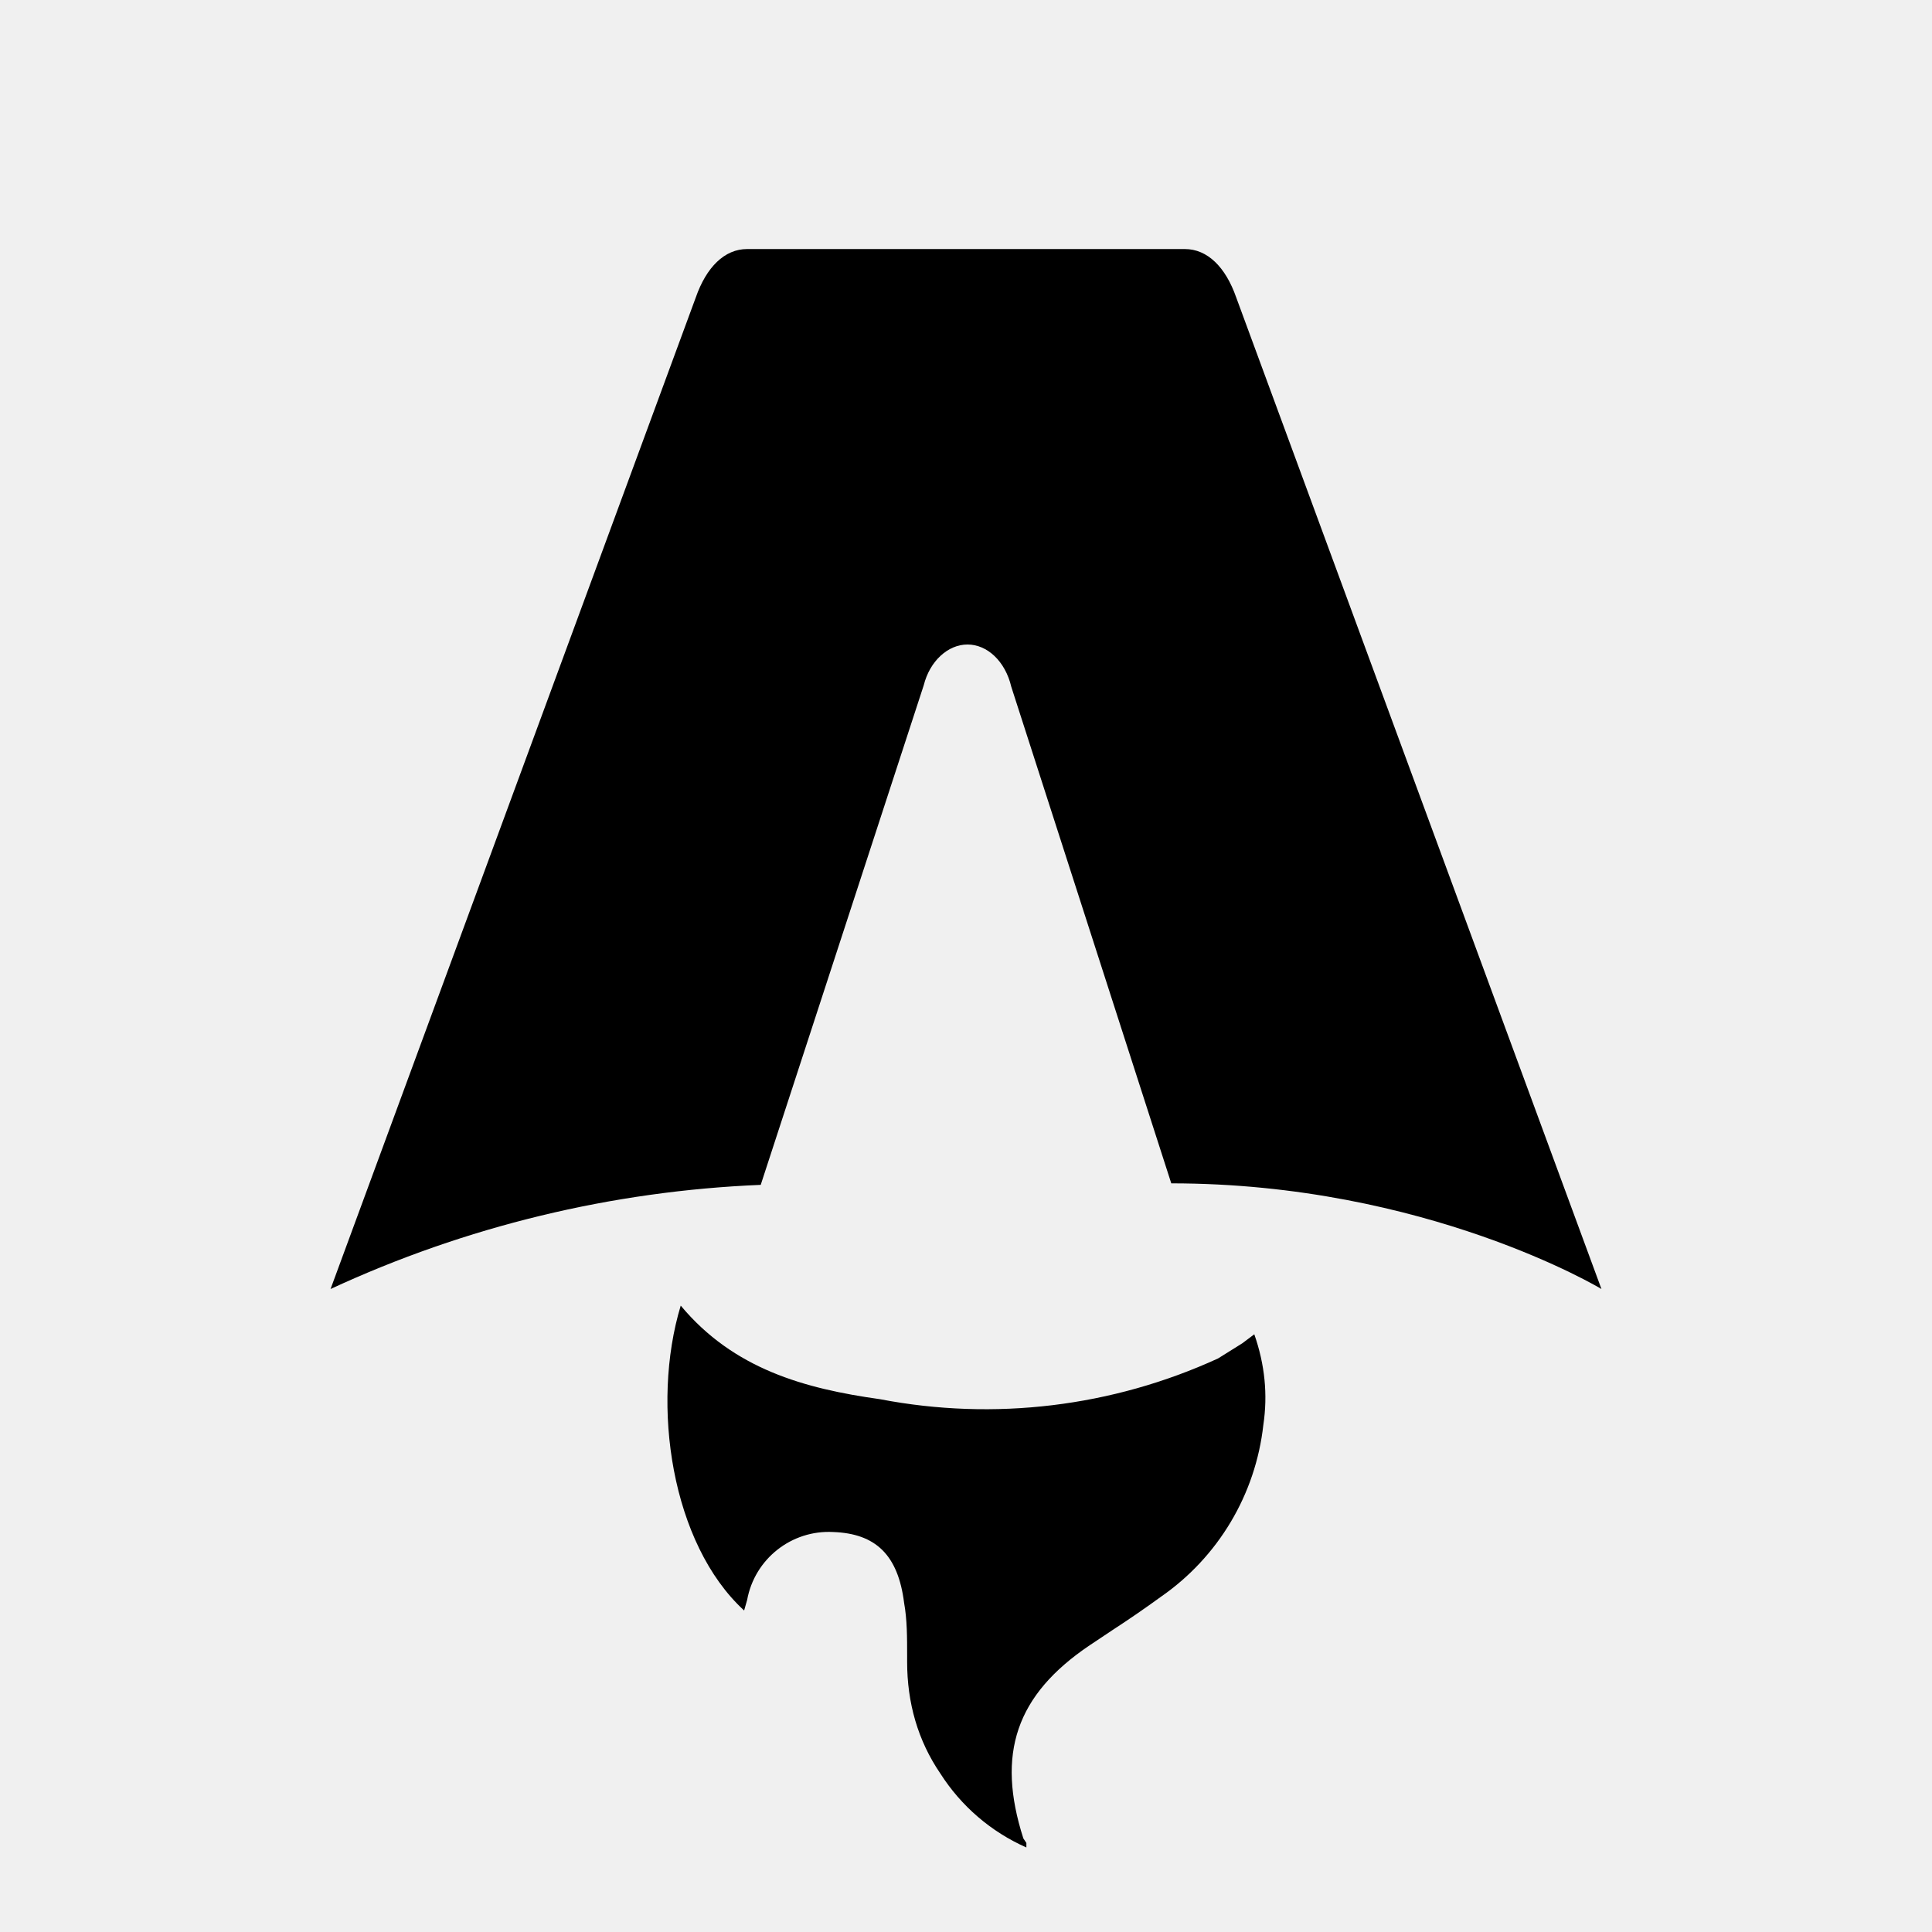
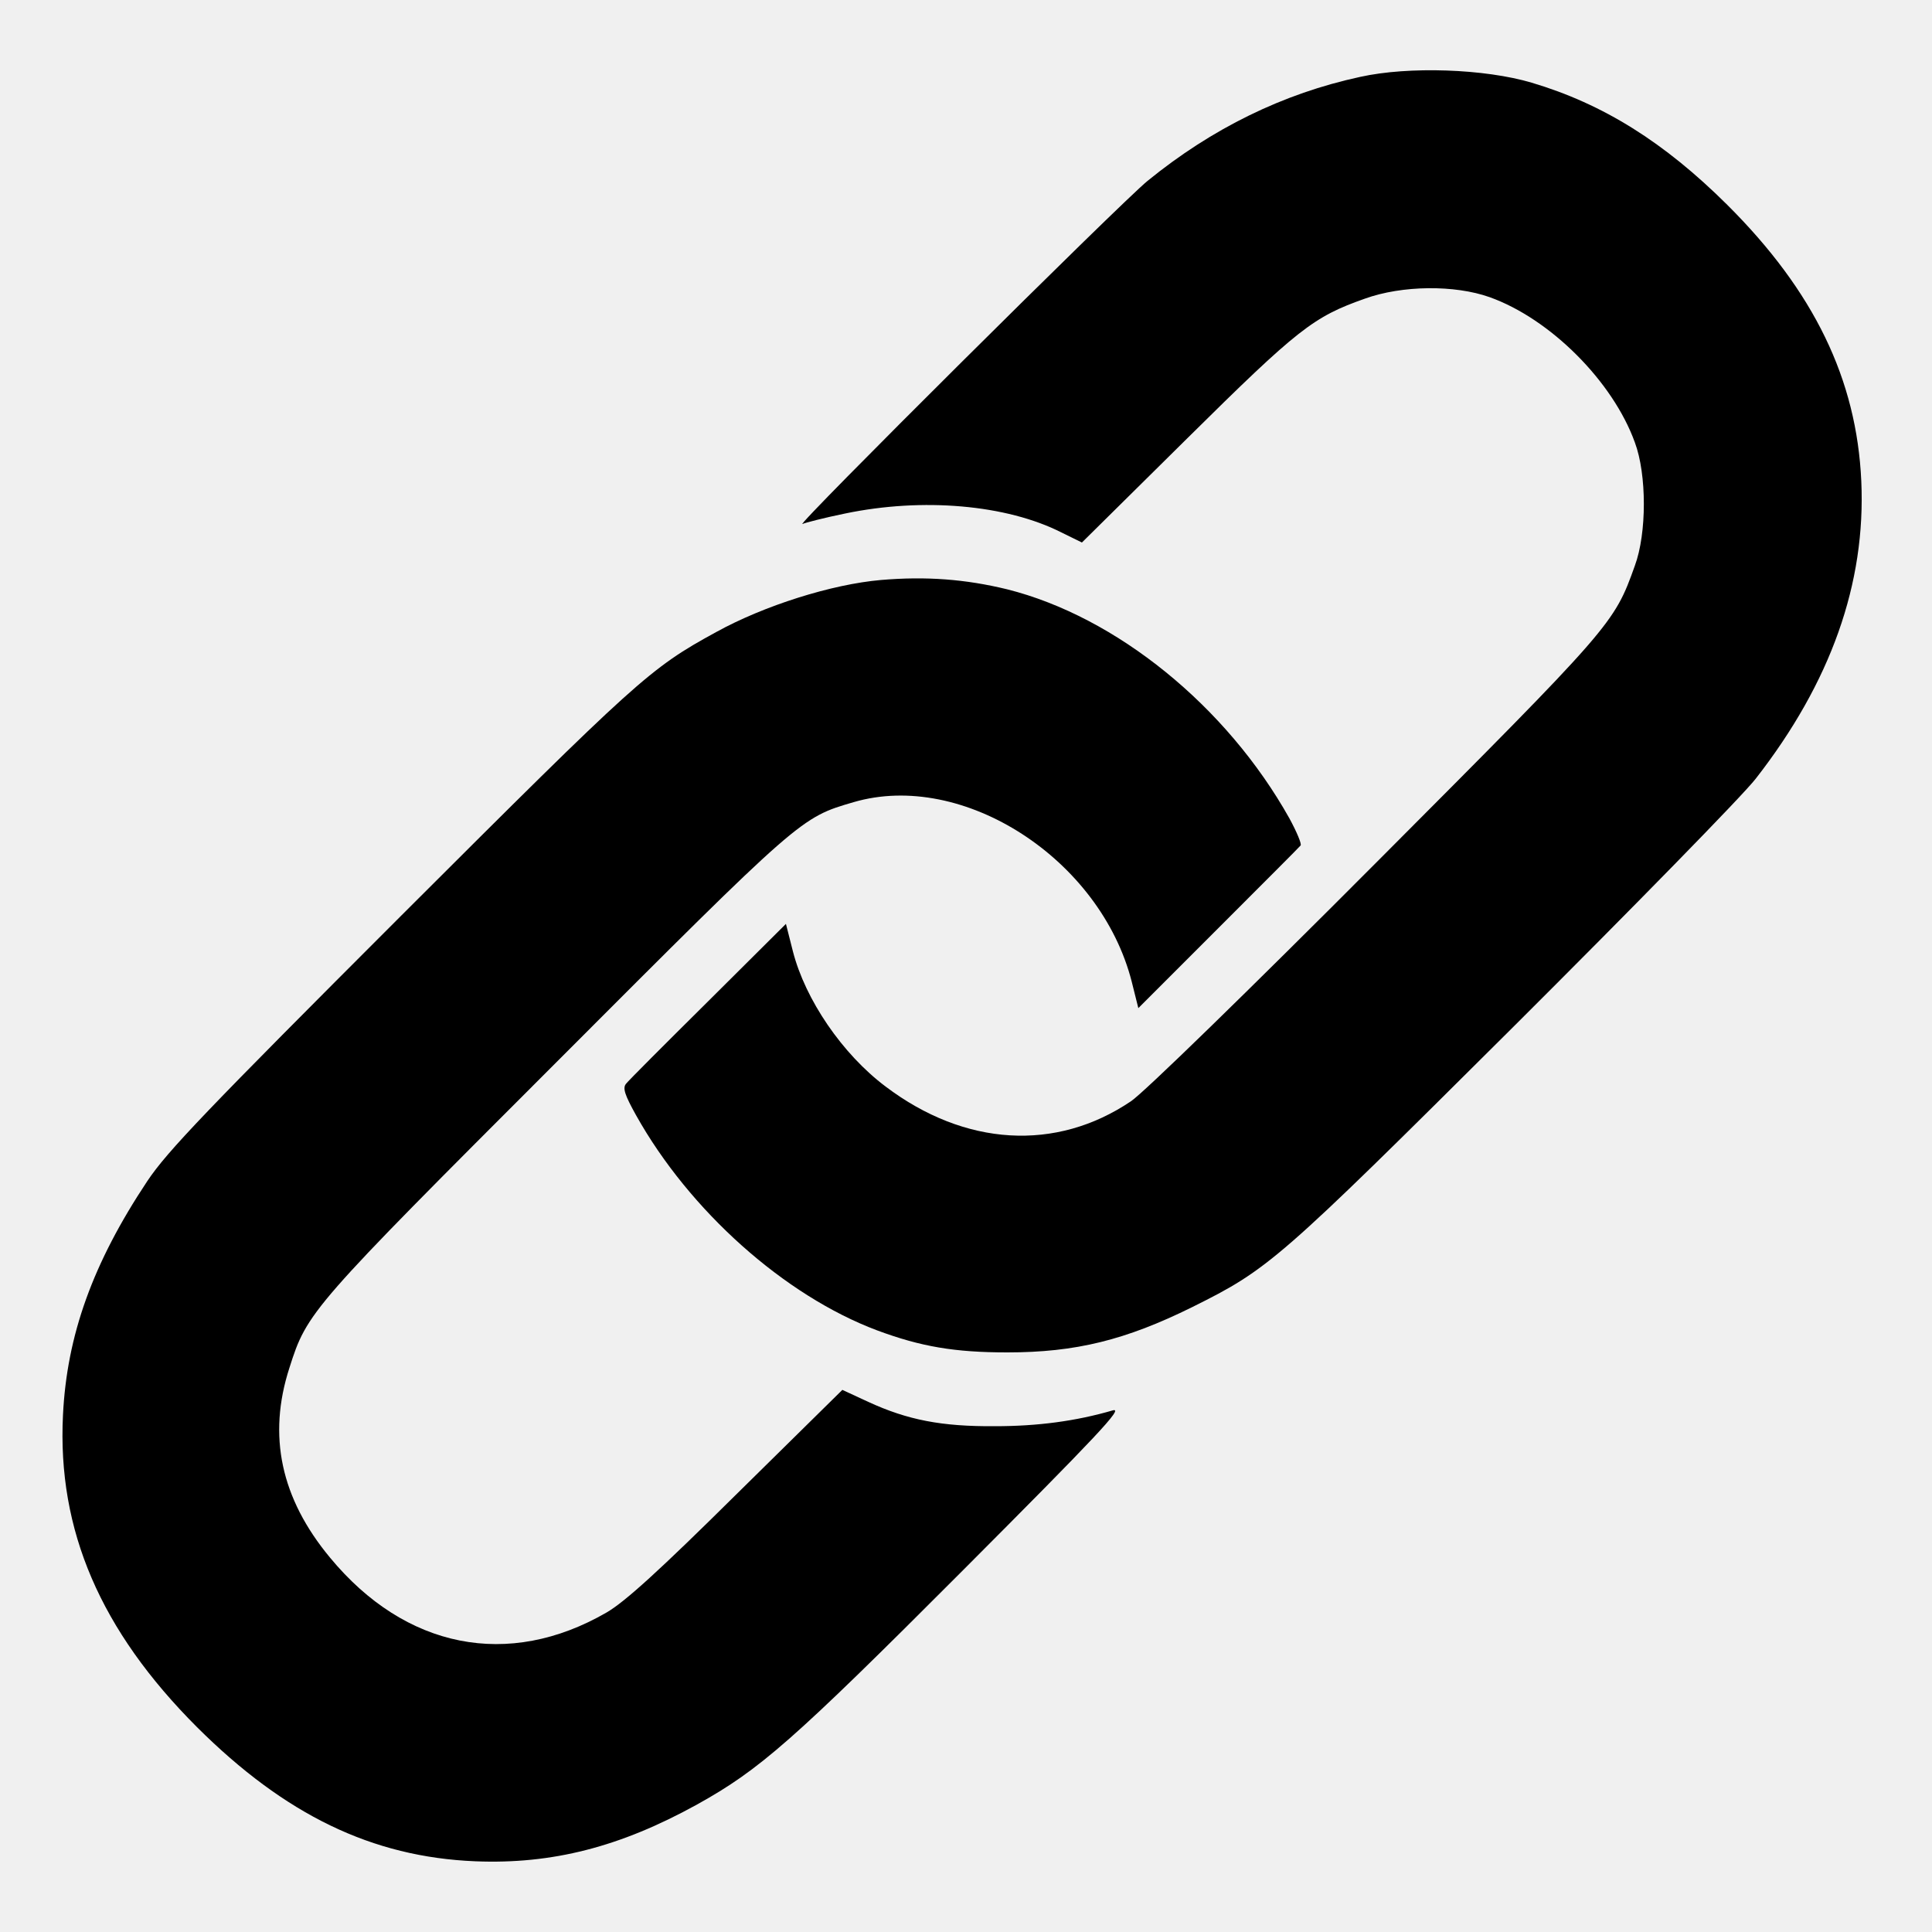
- <svg xmlns="http://www.w3.org/2000/svg" fill="none" viewBox="0 0 128 128">
-   <path d="M50.4 78.5a75.1 75.1 0 0 0-28.5 6.9l24.2-65.7c.7-2 1.9-3.2 3.4-3.2h29c1.5 0 2.7 1.2 3.4 3.2l24.2 65.7s-11.6-7-28.5-7L67 45.5c-.4-1.7-1.6-2.8-2.9-2.8-1.3 0-2.5 1.1-2.9 2.7L50.4 78.5Zm-1.1 28.2Zm-4.2-20.2c-2 6.6-.6 15.8 4.2 20.2a17.5 17.5 0 0 1 .2-.7 5.5 5.5 0 0 1 5.7-4.5c2.8.1 4.3 1.5 4.7 4.7.2 1.1.2 2.3.2 3.5v.4c0 2.7.7 5.2 2.2 7.4a13 13 0 0 0 5.7 4.9v-.3l-.2-.3c-1.8-5.6-.5-9.5 4.4-12.8l1.5-1a73 73 0 0 0 3.2-2.2 16 16 0 0 0 6.8-11.4c.3-2 .1-4-.6-6l-.8.6-1.6 1a37 37 0 0 1-22.4 2.7c-5-.7-9.7-2-13.2-6.2Z" />
-   <style>
-         path { fill: #000; }
-         @media (prefers-color-scheme: dark) {
-             path { fill: #FFF; }
-         }
-     </style>
+ <svg xmlns="http://www.w3.org/2000/svg" version="1.0" width="500pt" height="500pt" viewBox="0 0 500 500" preserveAspectRatio="xMidYMid meet">
+   <g transform="translate(0,500) scale(0.1,-0.1)" fill="#000000" stroke="none">
+     <path d="M3520 4801 c-199 -43 -383 -133 -550 -269 -68 -55 -921 -903 -893 -888 6 3 56 16 110 27 201 42 418 23 560 -49 l53 -26 272 269 c288 285 327 315 460 362 97 35 233 36 323 4 157 -56 319 -218 376 -376 31 -83 31 -235 0 -319 -54 -151 -57 -154 -670 -769 -331 -332 -601 -595 -634 -617 -194 -131 -430 -117 -635 38 -112 84 -208 225 -240 350 l-18 71 -201 -200 c-111 -110 -207 -206 -213 -214 -9 -11 -3 -29 26 -81 138 -247 384 -467 624 -557 113 -42 200 -57 337 -57 177 0 306 32 478 117 199 99 221 118 828 722 313 312 597 602 631 646 194 249 285 505 273 770 -12 263 -122 491 -347 715 -163 162 -321 261 -506 316 -121 36 -318 43 -444 15z" />
+     <path d="M2280 3499 c-127 -11 -302 -66 -427 -135 -172 -94 -202 -122 -814 -733 -505 -505 -606 -610 -658 -688 -141 -212 -208 -399 -218 -605 -15 -298 97 -558 347 -808 228 -227 453 -336 720 -347 199 -8 375 37 574 147 162 90 247 164 686 604 351 352 419 424 390 416 -96 -28 -195 -41 -305 -41 -138 -1 -226 16 -328 63 l-67 31 -273 -269 c-200 -198 -289 -279 -337 -307 -254 -147 -521 -94 -716 142 -127 153 -162 315 -105 491 46 145 54 154 691 791 634 635 632 633 769 673 283 83 639 -147 720 -465 l17 -68 207 207 c114 114 210 210 213 214 3 4 -10 35 -29 70 -163 291 -448 522 -731 593 -107 26 -209 34 -326 24z" />
+   </g>
</svg>
